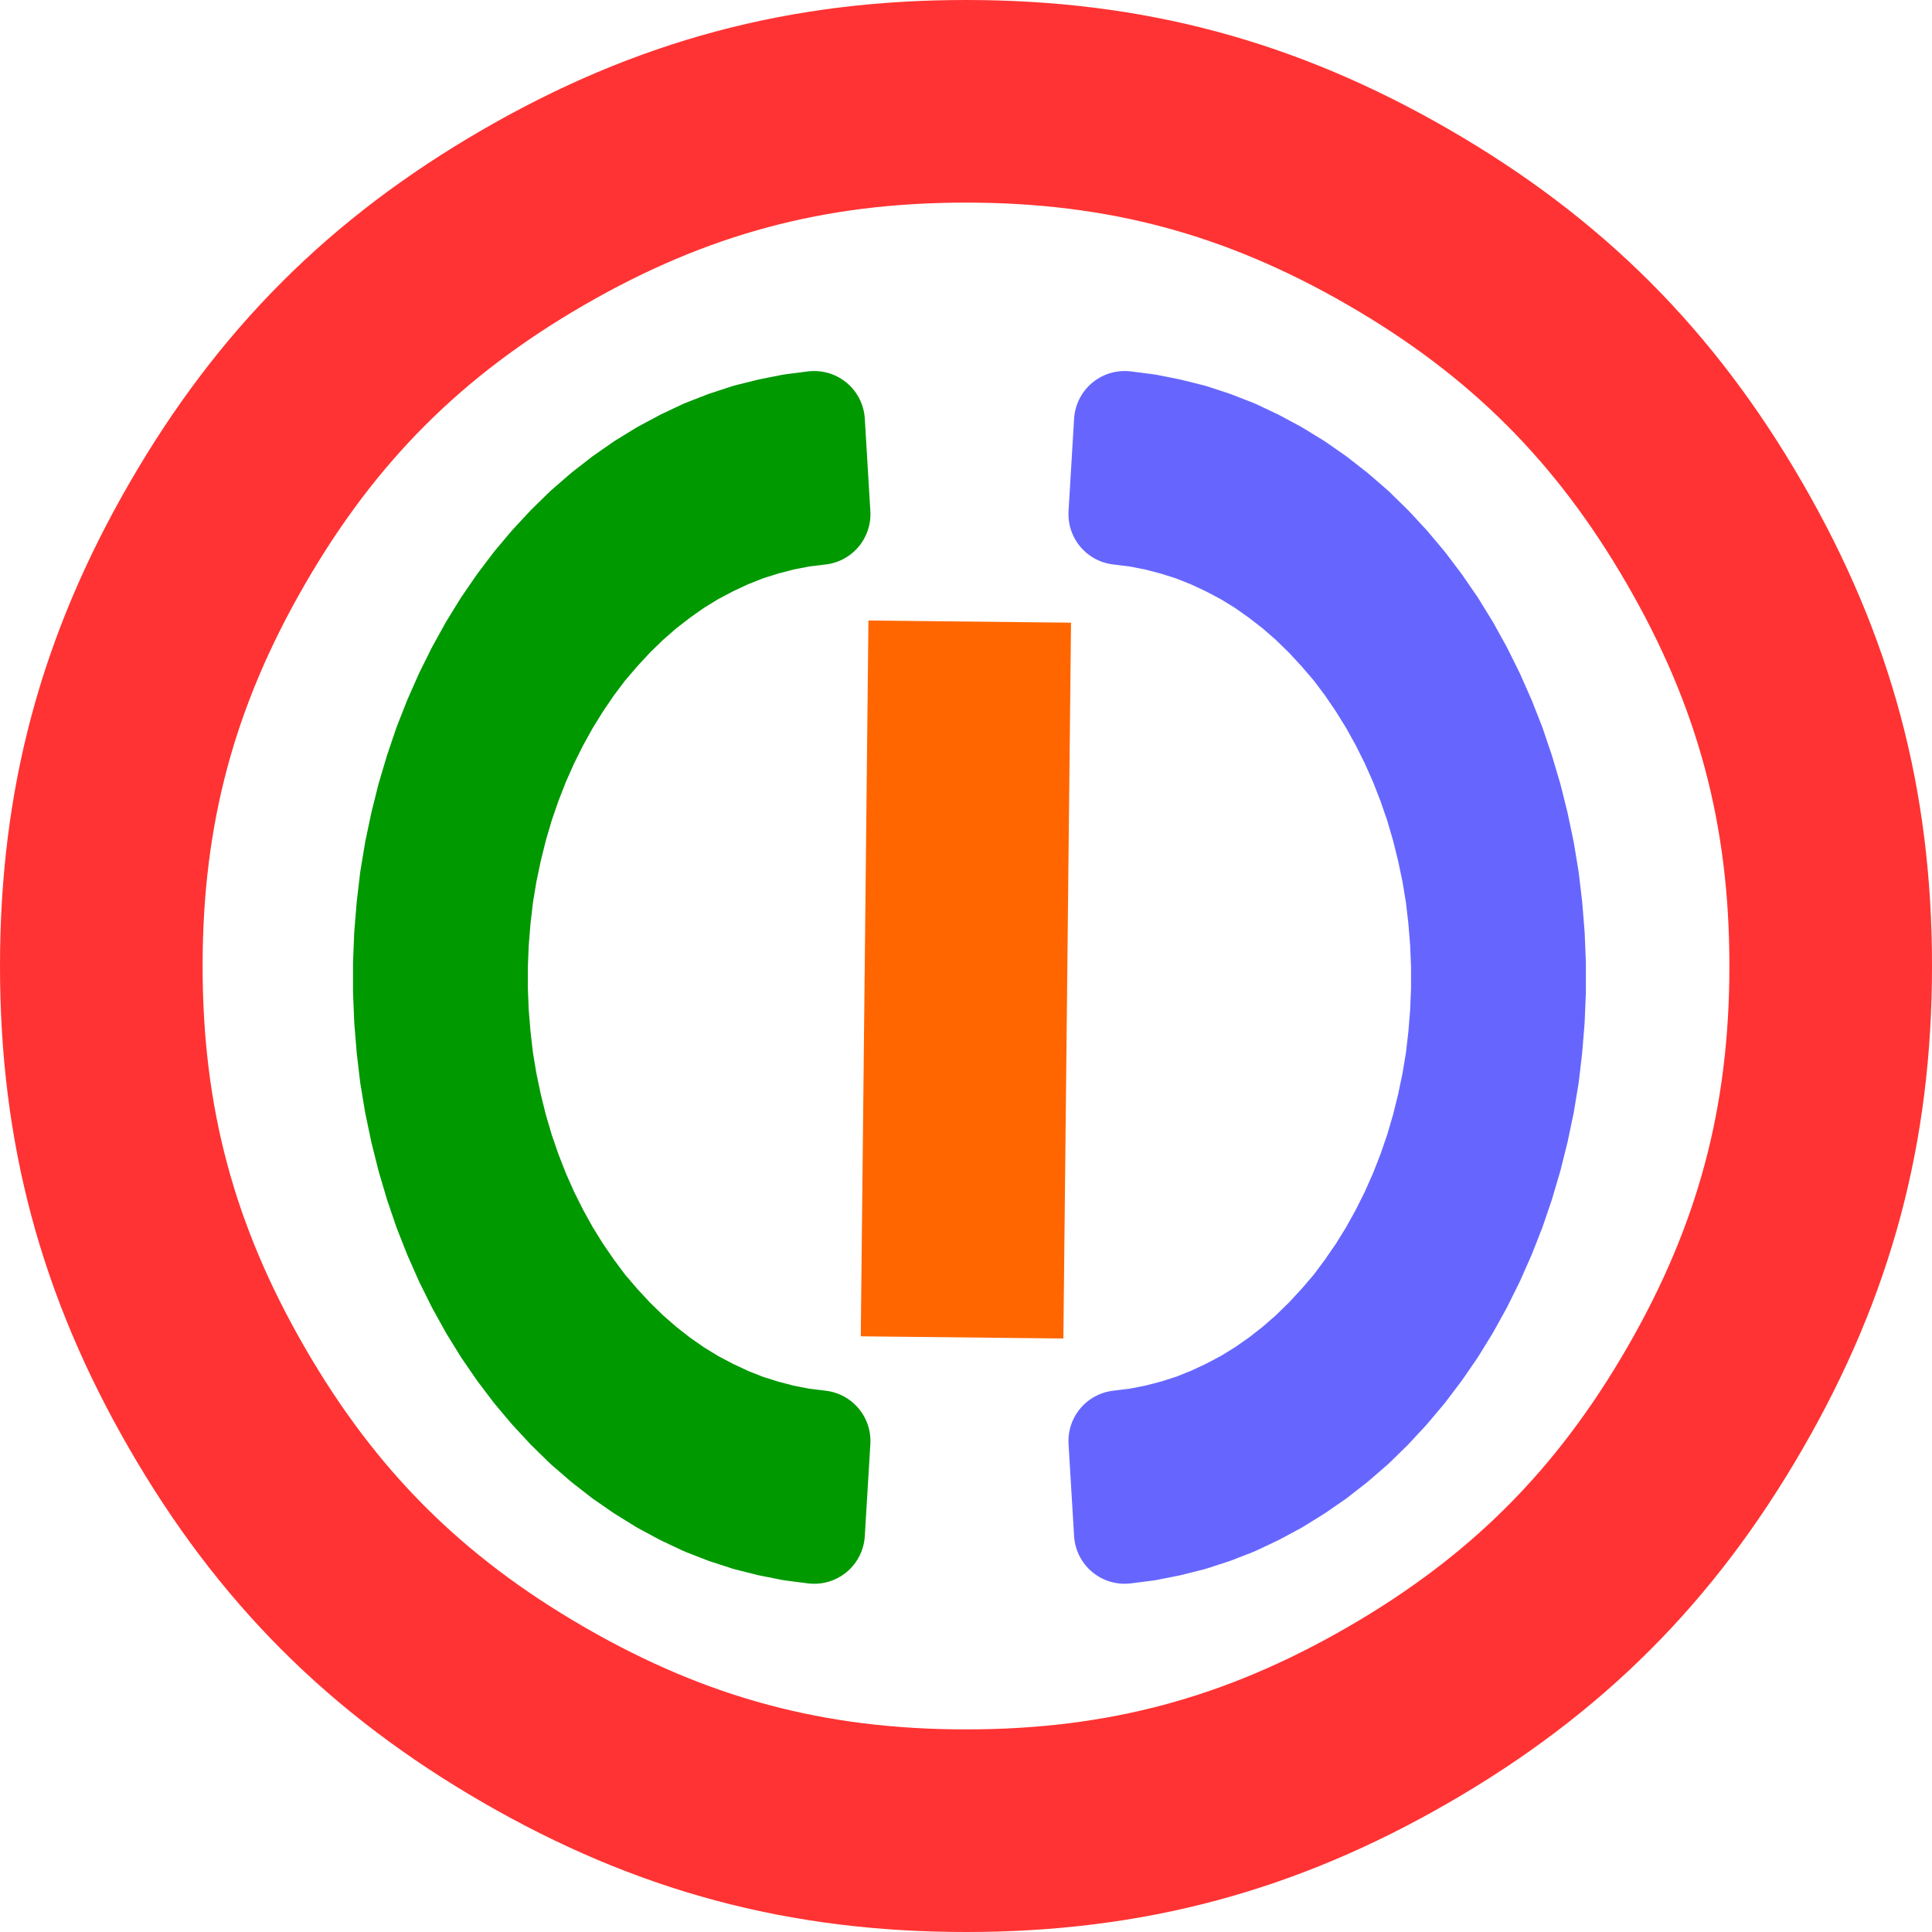
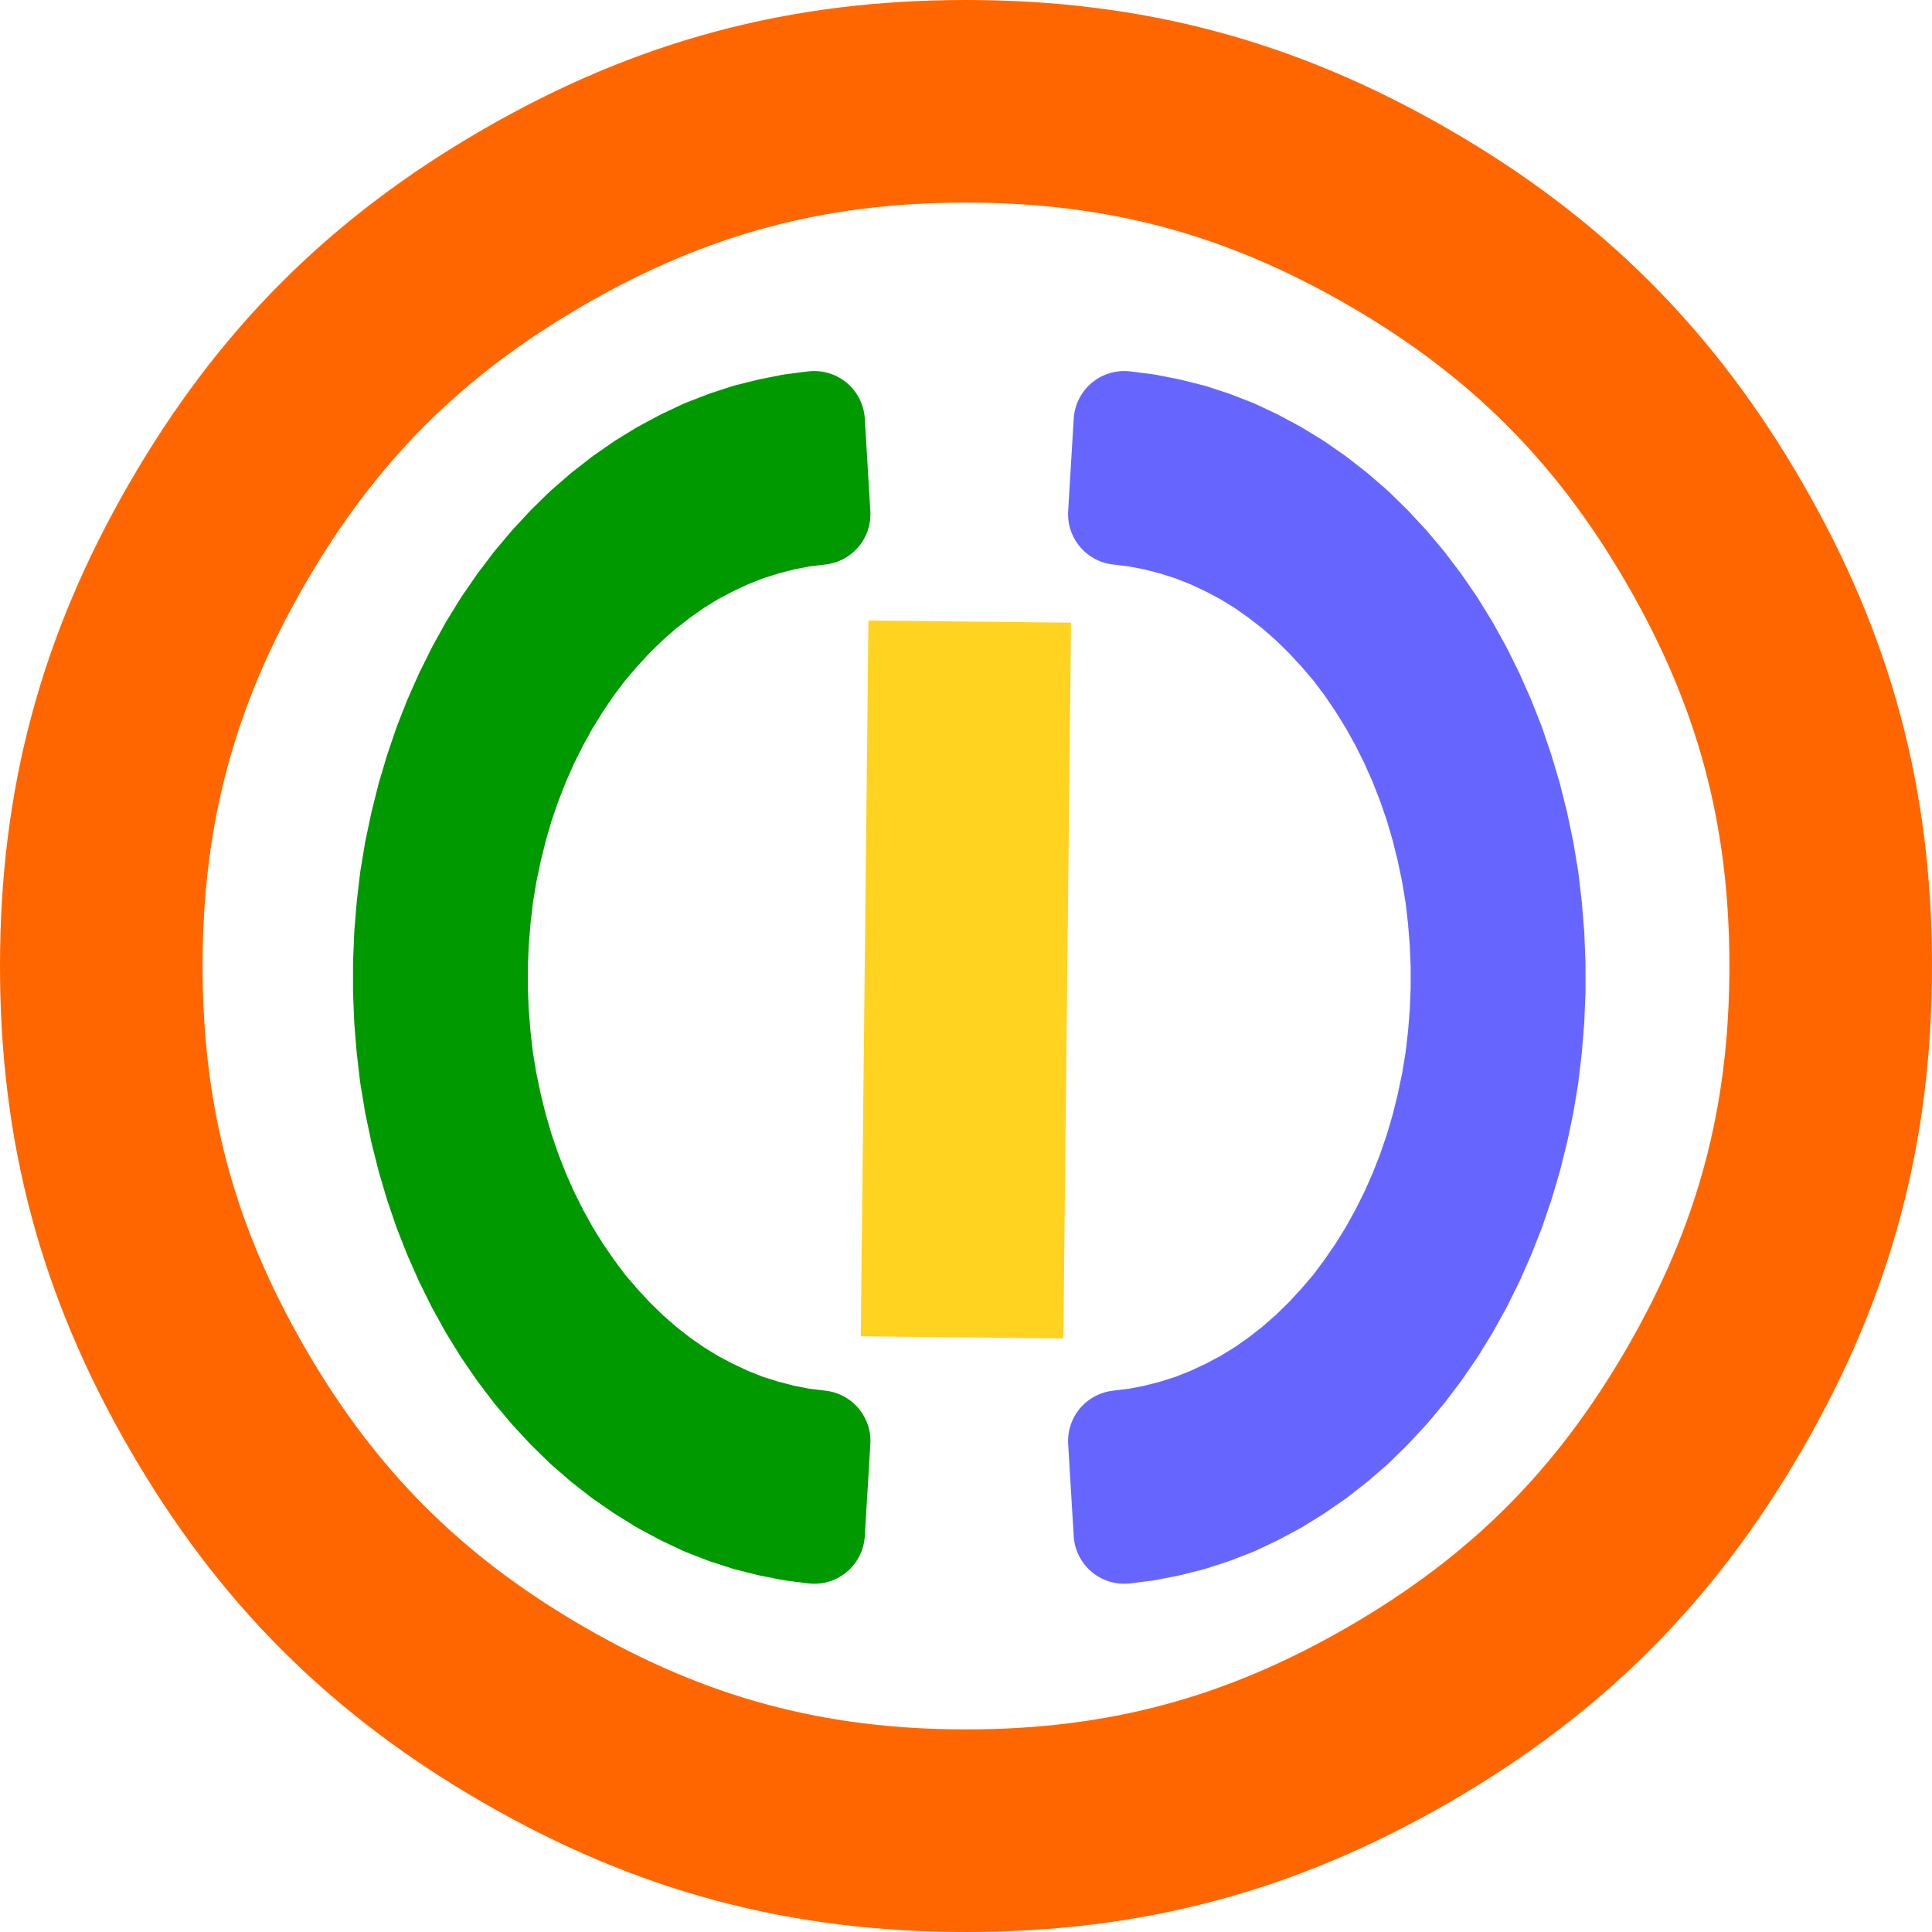
<svg xmlns="http://www.w3.org/2000/svg" version="1.2" baseProfile="tiny" width="100.89mm" height="100.89mm" viewBox="5324 8877 10089 10089" preserveAspectRatio="xMidYMid" fill-rule="evenodd" stroke-width="28.222" stroke-linejoin="round" xml:space="preserve">
  <g visibility="visible" id="Slide_1">
    <g>
-       <path fill="none" stroke="rgb(255,51,51)" id="Drawing_1_0" stroke-width="1058" stroke-linejoin="round" d="M 10369,18437 C 9537,18437 8831,18248 8111,17832 7391,17416 6874,16899 6458,16179 6042,15459 5853,14753 5853,13922 5853,13090 6042,12384 6458,11664 6874,10944 7391,10427 8111,10011 8831,9595 9537,9406 10368,9406 11200,9406 11906,9595 12626,10011 13346,10427 13863,10944 14279,11664 14695,12384 14884,13090 14884,13921 14884,14753 14695,15459 14279,16179 13863,16899 13346,17416 12626,17832 11906,18248 11200,18437 10369,18437 L 10369,18437 Z" />
+       <path fill="none" stroke="rgb(255,102,0)" id="Drawing_1_0" stroke-width="1058" stroke-linejoin="round" d="M 10369,18437 C 9537,18437 8831,18248 8111,17832 7391,17416 6874,16899 6458,16179 6042,15459 5853,14753 5853,13922 5853,13090 6042,12384 6458,11664 6874,10944 7391,10427 8111,10011 8831,9595 9537,9406 10368,9406 11200,9406 11906,9595 12626,10011 13346,10427 13863,10944 14279,11664 14695,12384 14884,13090 14884,13921 14884,14753 14695,15459 14279,16179 13863,16899 13346,17416 12626,17832 11906,18248 11200,18437 10369,18437 L 10369,18437 Z" />
    </g>
    <g>
-       <path fill="none" stroke="rgb(255,102,0)" id="Drawing_2_0" stroke-width="1058" stroke-linejoin="round" d="M 10388,12123 L 10348,15861" />
+       <path fill="none" stroke="rgb(255,211,32)" id="Drawing_2_0" stroke-width="1058" stroke-linejoin="round" d="M 10388,12123 L 10348,15861" />
    </g>
    <g>
      <path fill="rgb(207,231,245)" stroke="none" d="M 9576,11079 L 9459,11094 9343,11117 9227,11146 9114,11183 9001,11227 8891,11279 8783,11337 8677,11402 8575,11473 8475,11551 8378,11635 8285,11726 8196,11822 8111,11923 8030,12030 7953,12142 7881,12259 7814,12380 7752,12505 7695,12634 7643,12766 7597,12902 7556,13040 7521,13180 7491,13323 7467,13468 7450,13613 7438,13760 7432,13907 7432,14055 7438,14202 7450,14349 7467,14494 7491,14639 7521,14782 7556,14922 7597,15061 7643,15196 7695,15328 7752,15457 7814,15582 7881,15703 7953,15820 8030,15932 8111,16039 8196,16140 8285,16236 8378,16327 8475,16411 8575,16489 8678,16560 8783,16625 8891,16683 9001,16735 9114,16779 9228,16816 9343,16845 9459,16868 9576,16883 9605,16402 9507,16390 9410,16371 9314,16346 9219,16316 9126,16279 9034,16236 8943,16188 8855,16134 8769,16074 8686,16009 8606,15939 8528,15863 8454,15783 8382,15699 8315,15609 8251,15516 8191,15419 8135,15318 8083,15214 8035,15106 7992,14996 7953,14883 7919,14767 7890,14650 7865,14531 7845,14410 7831,14289 7821,14166 7816,14043 7816,13920 7821,13798 7831,13675 7845,13554 7865,13433 7890,13314 7919,13197 7953,13081 7992,12968 8035,12858 8083,12750 8135,12646 8191,12545 8251,12448 8315,12354 8382,12265 8454,12181 8528,12101 8606,12025 8686,11955 8770,11890 8855,11830 8943,11776 9034,11728 9126,11685 9219,11648 9314,11618 9410,11593 9507,11574 9605,11562 9576,11079 Z" />
      <path fill="none" stroke="rgb(0,153,0)" id="Drawing_3_0" stroke-width="529" stroke-linejoin="round" d="M 9576,11079 L 9459,11094 9343,11117 9227,11146 9114,11183 9001,11227 8891,11279 8783,11337 8677,11402 8575,11473 8475,11551 8378,11635 8285,11726 8196,11822 8111,11923 8030,12030 7953,12142 7881,12259 7814,12380 7752,12505 7695,12634 7643,12766 7597,12902 7556,13040 7521,13180 7491,13323 7467,13468 7450,13613 7438,13760 7432,13907 7432,14055 7438,14202 7450,14349 7467,14494 7491,14639 7521,14782 7556,14922 7597,15061 7643,15196 7695,15328 7752,15457 7814,15582 7881,15703 7953,15820 8030,15932 8111,16039 8196,16140 8285,16236 8378,16327 8475,16411 8575,16489 8678,16560 8783,16625 8891,16683 9001,16735 9114,16779 9228,16816 9343,16845 9459,16868 9576,16883 9605,16402 9507,16390 9410,16371 9314,16346 9219,16316 9126,16279 9034,16236 8943,16188 8855,16134 8769,16074 8686,16009 8606,15939 8528,15863 8454,15783 8382,15699 8315,15609 8251,15516 8191,15419 8135,15318 8083,15214 8035,15106 7992,14996 7953,14883 7919,14767 7890,14650 7865,14531 7845,14410 7831,14289 7821,14166 7816,14043 7816,13920 7821,13798 7831,13675 7845,13554 7865,13433 7890,13314 7919,13197 7953,13081 7992,12968 8035,12858 8083,12750 8135,12646 8191,12545 8251,12448 8315,12354 8382,12265 8454,12181 8528,12101 8606,12025 8686,11955 8770,11890 8855,11830 8943,11776 9034,11728 9126,11685 9219,11648 9314,11618 9410,11593 9507,11574 9605,11562 9576,11079 Z" />
      <rect fill="none" stroke="none" x="7431" y="11071" width="4643" height="5821" />
    </g>
    <g>
-       <path fill="rgb(207,231,245)" stroke="none" d="M 11197,11079 L 11314,11094 11430,11117 11546,11146 11659,11183 11772,11227 11882,11279 11990,11337 12096,11402 12198,11473 12298,11551 12395,11635 12488,11726 12577,11822 12662,11923 12743,12030 12820,12142 12892,12259 12959,12380 13021,12505 13078,12634 13130,12766 13176,12902 13217,13040 13252,13180 13282,13323 13306,13468 13323,13613 13335,13760 13341,13907 13341,14055 13335,14202 13323,14349 13306,14494 13282,14639 13252,14782 13217,14922 13176,15061 13130,15196 13078,15328 13021,15457 12959,15582 12892,15703 12820,15820 12743,15932 12662,16039 12577,16140 12488,16236 12395,16327 12298,16411 12198,16489 12095,16560 11990,16625 11882,16683 11772,16735 11659,16779 11545,16816 11430,16845 11314,16868 11197,16883 11168,16402 11266,16390 11363,16371 11459,16346 11554,16316 11647,16279 11739,16236 11830,16188 11918,16134 12004,16074 12087,16009 12167,15939 12245,15863 12319,15783 12391,15699 12458,15609 12522,15516 12582,15419 12638,15318 12690,15214 12738,15106 12781,14996 12820,14883 12854,14767 12883,14650 12908,14531 12928,14410 12942,14289 12952,14166 12957,14043 12957,13920 12952,13798 12942,13675 12928,13554 12908,13433 12883,13314 12854,13197 12820,13081 12781,12968 12738,12858 12690,12750 12638,12646 12582,12545 12522,12448 12458,12354 12391,12265 12319,12181 12245,12101 12167,12025 12087,11955 12003,11890 11918,11830 11830,11776 11739,11728 11647,11685 11554,11648 11459,11618 11363,11593 11266,11574 11168,11562 11197,11079 Z" />
-       <path fill="none" stroke="rgb(102,102,255)" id="Drawing_4_0" stroke-width="529" stroke-linejoin="round" d="M 11197,11079 L 11314,11094 11430,11117 11546,11146 11659,11183 11772,11227 11882,11279 11990,11337 12096,11402 12198,11473 12298,11551 12395,11635 12488,11726 12577,11822 12662,11923 12743,12030 12820,12142 12892,12259 12959,12380 13021,12505 13078,12634 13130,12766 13176,12902 13217,13040 13252,13180 13282,13323 13306,13468 13323,13613 13335,13760 13341,13907 13341,14055 13335,14202 13323,14349 13306,14494 13282,14639 13252,14782 13217,14922 13176,15061 13130,15196 13078,15328 13021,15457 12959,15582 12892,15703 12820,15820 12743,15932 12662,16039 12577,16140 12488,16236 12395,16327 12298,16411 12198,16489 12095,16560 11990,16625 11882,16683 11772,16735 11659,16779 11545,16816 11430,16845 11314,16868 11197,16883 11168,16402 11266,16390 11363,16371 11459,16346 11554,16316 11647,16279 11739,16236 11830,16188 11918,16134 12004,16074 12087,16009 12167,15939 12245,15863 12319,15783 12391,15699 12458,15609 12522,15516 12582,15419 12638,15318 12690,15214 12738,15106 12781,14996 12820,14883 12854,14767 12883,14650 12908,14531 12928,14410 12942,14289 12952,14166 12957,14043 12957,13920 12952,13798 12942,13675 12928,13554 12908,13433 12883,13314 12854,13197 12820,13081 12781,12968 12738,12858 12690,12750 12638,12646 12582,12545 12522,12448 12458,12354 12391,12265 12319,12181 12245,12101 12167,12025 12087,11955 12003,11890 11918,11830 11830,11776 11739,11728 11647,11685 11554,11648 11459,11618 11363,11593 11266,11574 11168,11562 11197,11079 Z" />
-       <rect fill="none" stroke="none" x="8701" y="11072" width="4643" height="5821" />
+       <path fill="rgb(207,231,245)" stroke="none" d="M 11195,11079 L 11312,11094 11428,11117 11544,11146 11657,11183 11770,11227 11880,11279 11988,11337 12094,11402 12196,11473 12296,11551 12393,11635 12486,11726 12575,11822 12660,11923 12741,12030 12818,12142 12890,12259 12957,12380 13019,12505 13076,12634 13128,12766 13174,12902 13215,13040 13250,13180 13280,13323 13304,13468 13321,13613 13333,13760 13339,13907 13339,14055 13333,14202 13321,14349 13304,14494 13280,14639 13250,14782 13215,14922 13174,15061 13128,15196 13076,15328 13019,15457 12957,15582 12890,15703 12818,15820 12741,15932 12660,16039 12575,16140 12486,16236 12393,16327 12296,16411 12196,16489 12093,16560 11988,16625 11880,16683 11770,16735 11657,16779 11543,16816 11428,16845 11312,16868 11195,16883 11166,16402 11264,16390 11361,16371 11457,16346 11552,16316 11645,16279 11737,16236 11828,16188 11916,16134 12002,16074 12085,16009 12165,15939 12243,15863 12317,15783 12389,15699 12456,15609 12520,15516 12580,15419 12636,15318 12688,15214 12736,15106 12779,14996 12818,14883 12852,14767 12881,14650 12906,14531 12926,14410 12940,14289 12950,14166 12955,14043 12955,13920 12950,13798 12940,13675 12926,13554 12906,13433 12881,13314 12852,13197 12818,13081 12779,12968 12736,12858 12688,12750 12636,12646 12580,12545 12520,12448 12456,12354 12389,12265 12317,12181 12243,12101 12165,12025 12085,11955 12001,11890 11916,11830 11828,11776 11737,11728 11645,11685 11552,11648 11457,11618 11361,11593 11264,11574 11166,11562 11195,11079 Z" />
+       <path fill="none" stroke="rgb(102,102,255)" id="Drawing_4_0" stroke-width="529" stroke-linejoin="round" d="M 11195,11079 L 11312,11094 11428,11117 11544,11146 11657,11183 11770,11227 11880,11279 11988,11337 12094,11402 12196,11473 12296,11551 12393,11635 12486,11726 12575,11822 12660,11923 12741,12030 12818,12142 12890,12259 12957,12380 13019,12505 13076,12634 13128,12766 13174,12902 13215,13040 13250,13180 13280,13323 13304,13468 13321,13613 13333,13760 13339,13907 13339,14055 13333,14202 13321,14349 13304,14494 13280,14639 13250,14782 13215,14922 13174,15061 13128,15196 13076,15328 13019,15457 12957,15582 12890,15703 12818,15820 12741,15932 12660,16039 12575,16140 12486,16236 12393,16327 12296,16411 12196,16489 12093,16560 11988,16625 11880,16683 11770,16735 11657,16779 11543,16816 11428,16845 11312,16868 11195,16883 11166,16402 11264,16390 11361,16371 11457,16346 11552,16316 11645,16279 11737,16236 11828,16188 11916,16134 12002,16074 12085,16009 12165,15939 12243,15863 12317,15783 12389,15699 12456,15609 12520,15516 12580,15419 12636,15318 12688,15214 12736,15106 12779,14996 12818,14883 12852,14767 12881,14650 12906,14531 12926,14410 12940,14289 12950,14166 12955,14043 12955,13920 12950,13798 12940,13675 12926,13554 12906,13433 12881,13314 12852,13197 12818,13081 12779,12968 12736,12858 12688,12750 12636,12646 12580,12545 12520,12448 12456,12354 12389,12265 12317,12181 12243,12101 12165,12025 12085,11955 12001,11890 11916,11830 11828,11776 11737,11728 11645,11685 11552,11648 11457,11618 11361,11593 11264,11574 11166,11562 11195,11079 Z" />
+       <rect fill="none" stroke="none" x="8699" y="11072" width="4643" height="5821" />
    </g>
  </g>
</svg>
